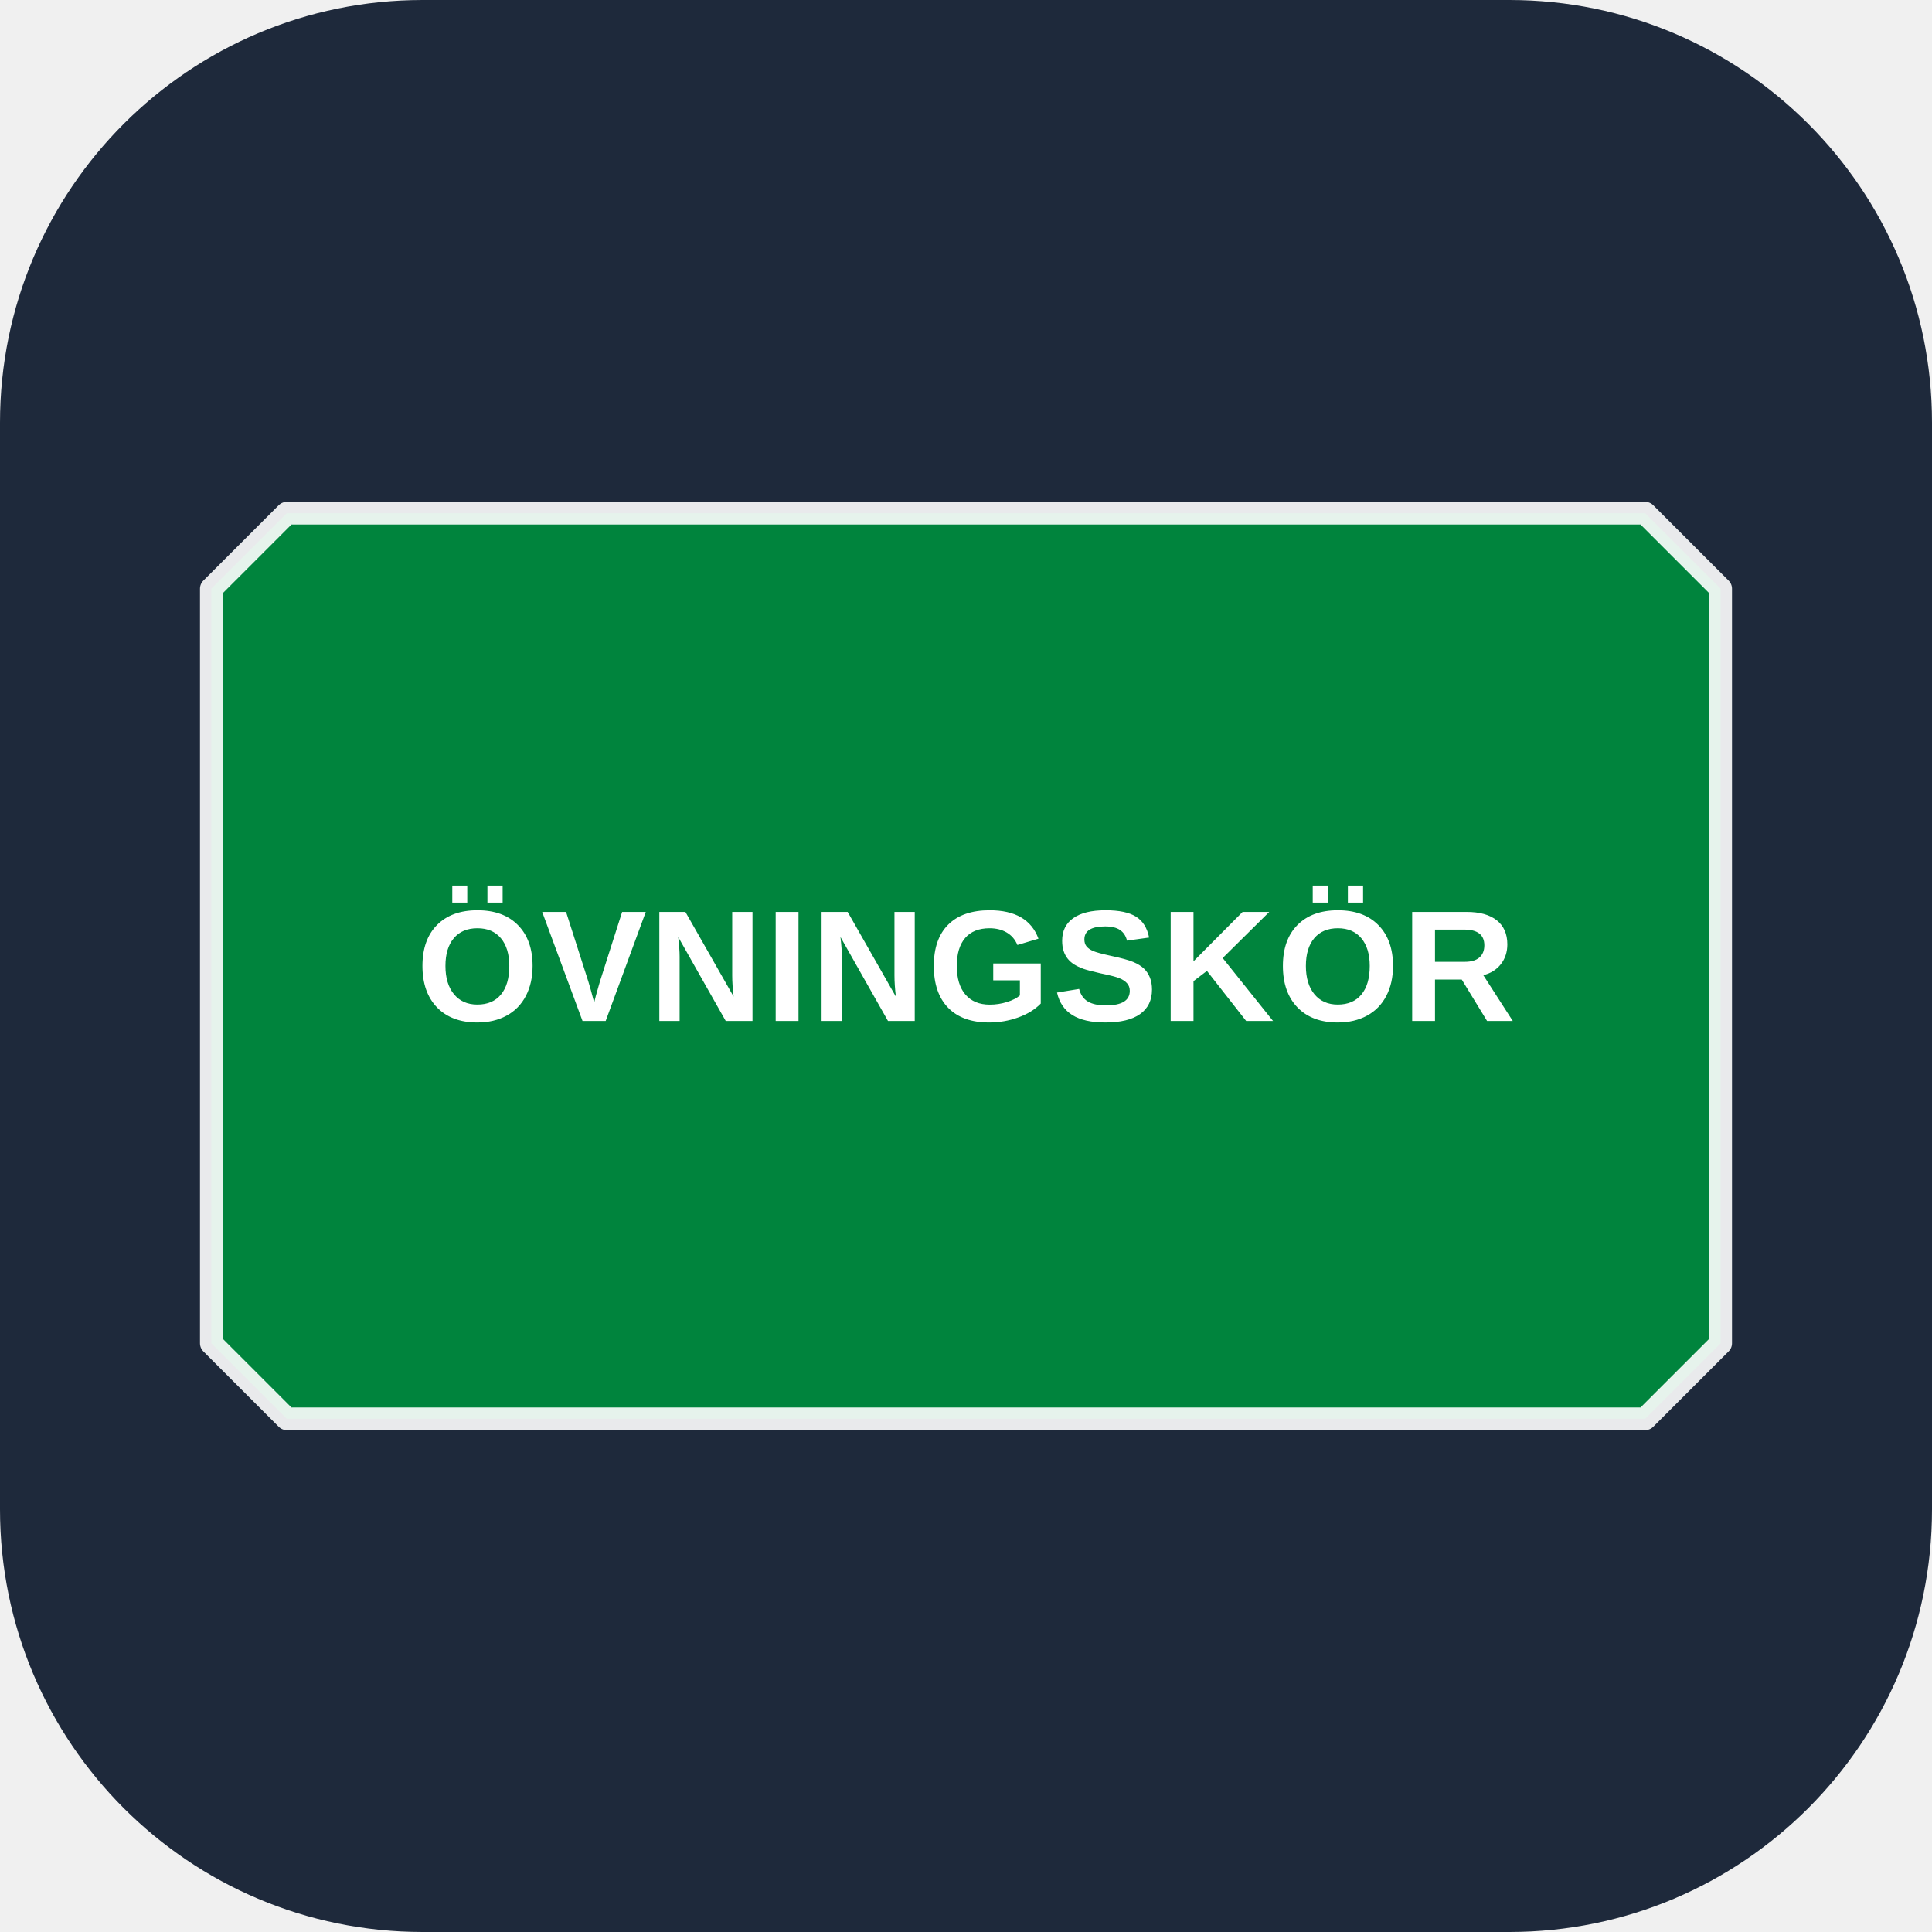
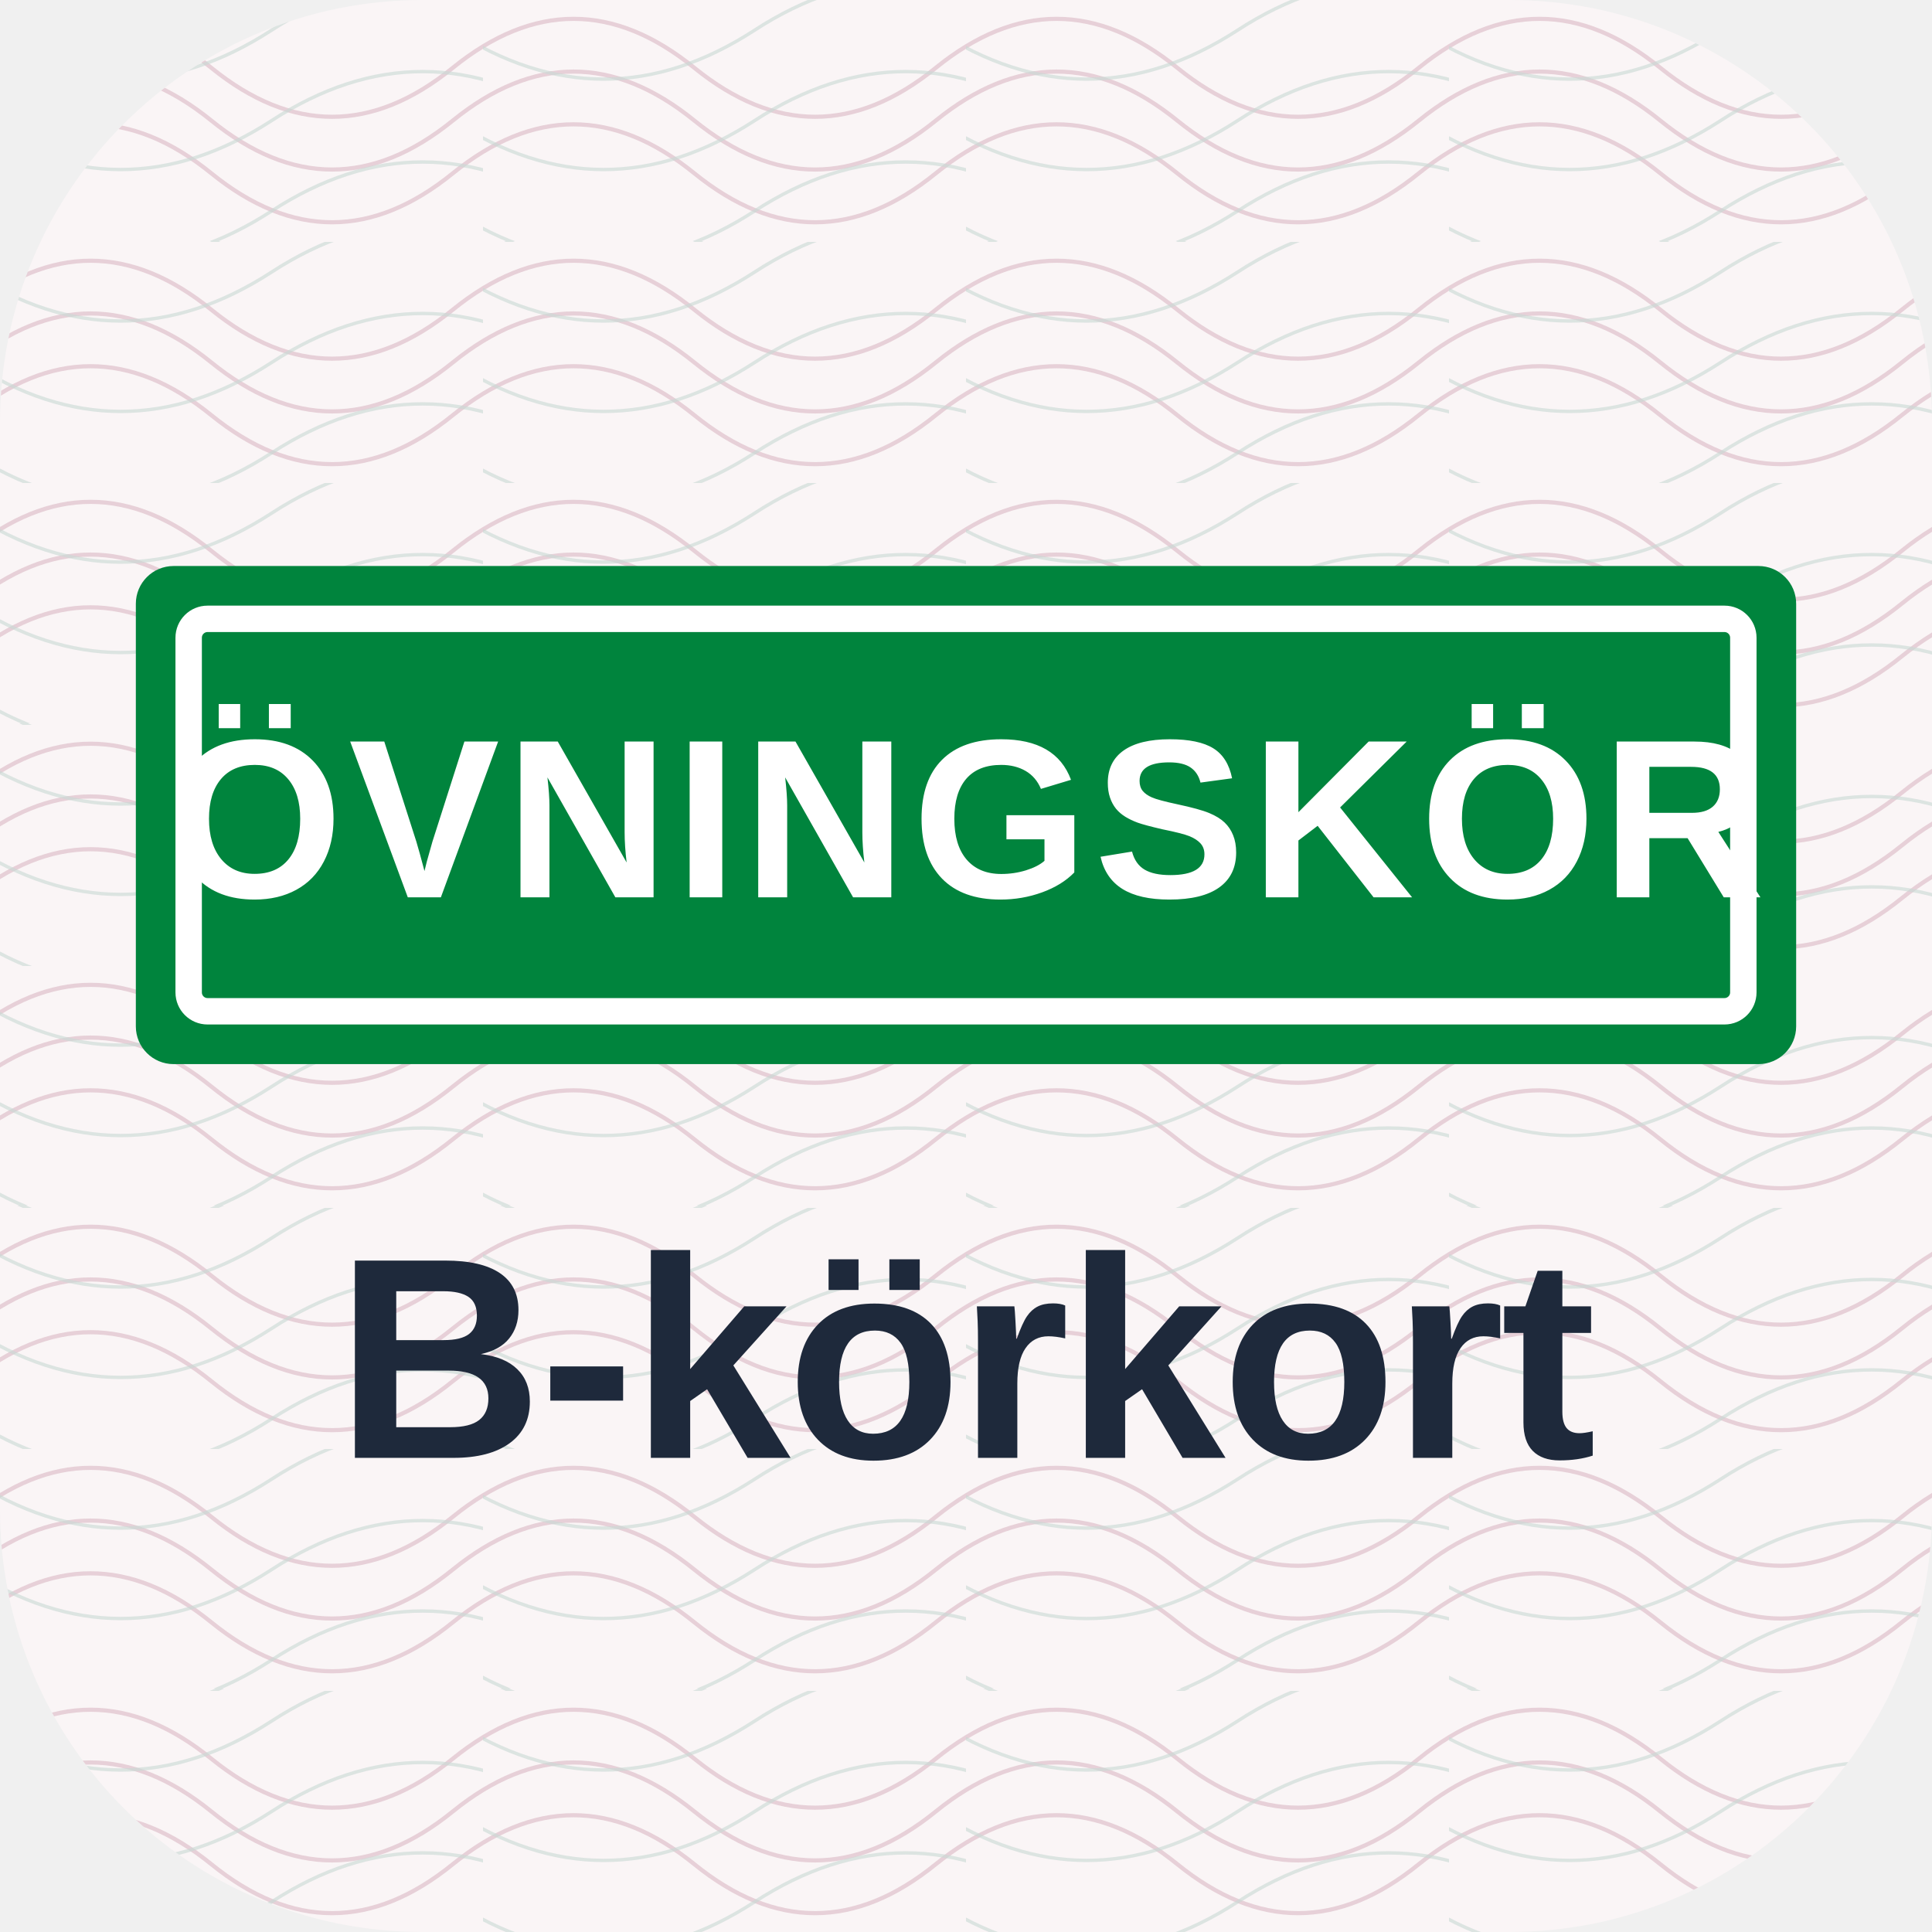
<svg xmlns="http://www.w3.org/2000/svg" viewBox="0 0 512 512" width="512" height="512">
-   <rect width="512" height="512" rx="112" fill="#1e293b" />
-   <path d="M 56 156        L 76 136        L 436 136        L 456 156        L 456 356        L 436 376        L 76 376        L 56 356        Z" fill="#00843d" />
-   <path d="M 56 156        L 76 136        L 436 136        L 456 156        L 456 356        L 436 376        L 76 376        L 56 356        Z" fill="none" stroke="#ffffff" stroke-width="6" stroke-linejoin="round" opacity="0.9" />
-   <text x="256" y="256" fill="#ffffff" font-family="Arial, Helvetica, sans-serif" font-size="42" font-weight="700" letter-spacing="0.5" text-anchor="middle" dominant-baseline="central">ÖVNINGSKÖR</text>
+   <defs>
+     <pattern id="guilloche" width="128" height="64" patternUnits="userSpaceOnUse">
+       <g fill="none" stroke="#e0c4cd" stroke-width="1.1" opacity="0.75">
+         <path d="M -8 32 Q 24 6 56 32 T 120 32 T 184 32" />
+         <path d="M -8 46 Q 24 20 56 46 T 120 46 T 184 46" />
+         <path d="M -8 18 Q 24 -8 56 18 T 120 18 T 184 18" />
+       </g>
+       <g fill="none" stroke="#c8d8d4" stroke-width="0.9" opacity="0.6">
+         <path d="M -8 32 Q 32 58 72 32 T 152 32" />
+         <path d="M -8 8 Q 32 34 72 8 T 152 8" />
+         <path d="M -8 56 Q 32 82 72 56 T 152 56" />
+       </g>
+     </pattern>
+   </defs>
+   <rect width="512" height="512" rx="112" fill="#faf5f6" />
+   <rect width="512" height="512" rx="112" fill="url(#guilloche)" />
+   <g>
+     <rect x="36" y="150" width="440" height="132" rx="10" fill="#00843d" />
+     <rect x="50" y="164" width="412" height="104" rx="5" fill="none" stroke="#ffffff" stroke-width="7" />
+     <text x="256" y="217" fill="#ffffff" font-family="Arial Narrow, Arial, Helvetica, sans-serif" font-size="60" font-weight="700" letter-spacing="1.5" text-anchor="middle" dominant-baseline="central">ÖVNINGSKÖR</text>
+   </g>
+   <text x="256" y="360" fill="#1e293b" font-family="Arial, Helvetica, sans-serif" font-size="76" font-weight="700" letter-spacing="-1" text-anchor="middle" dominant-baseline="central">B-körkort</text>
</svg>
